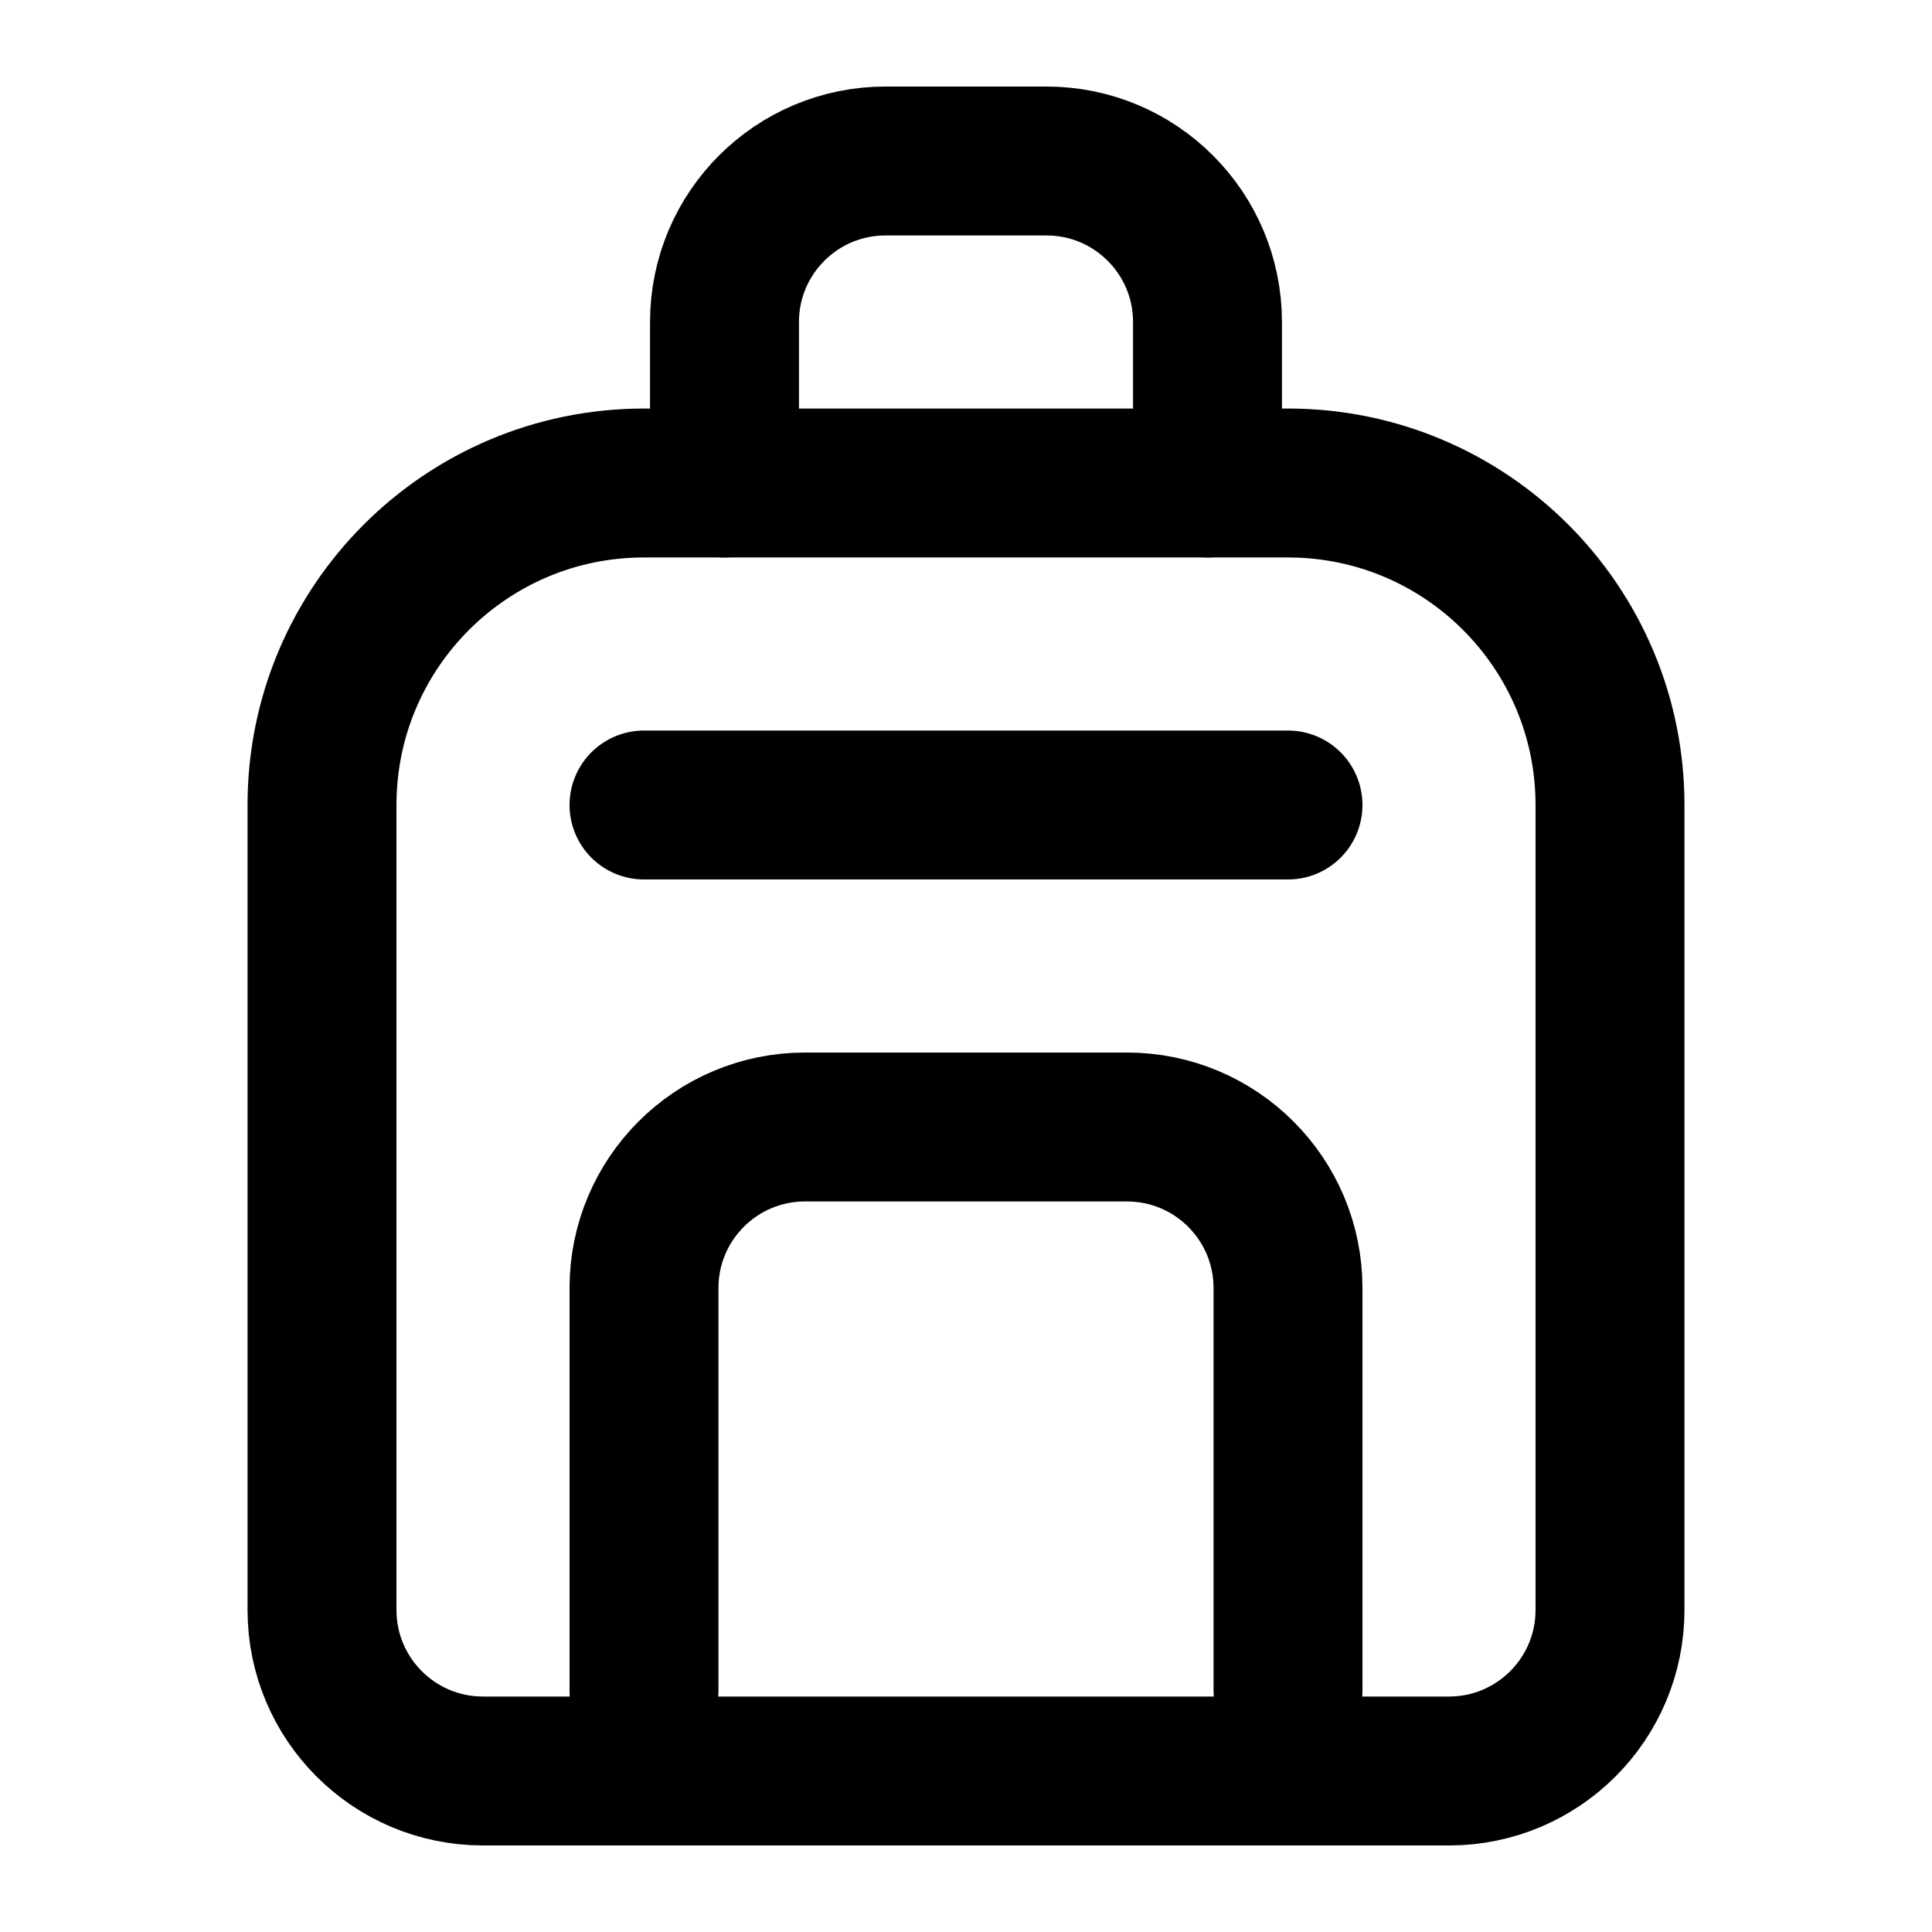
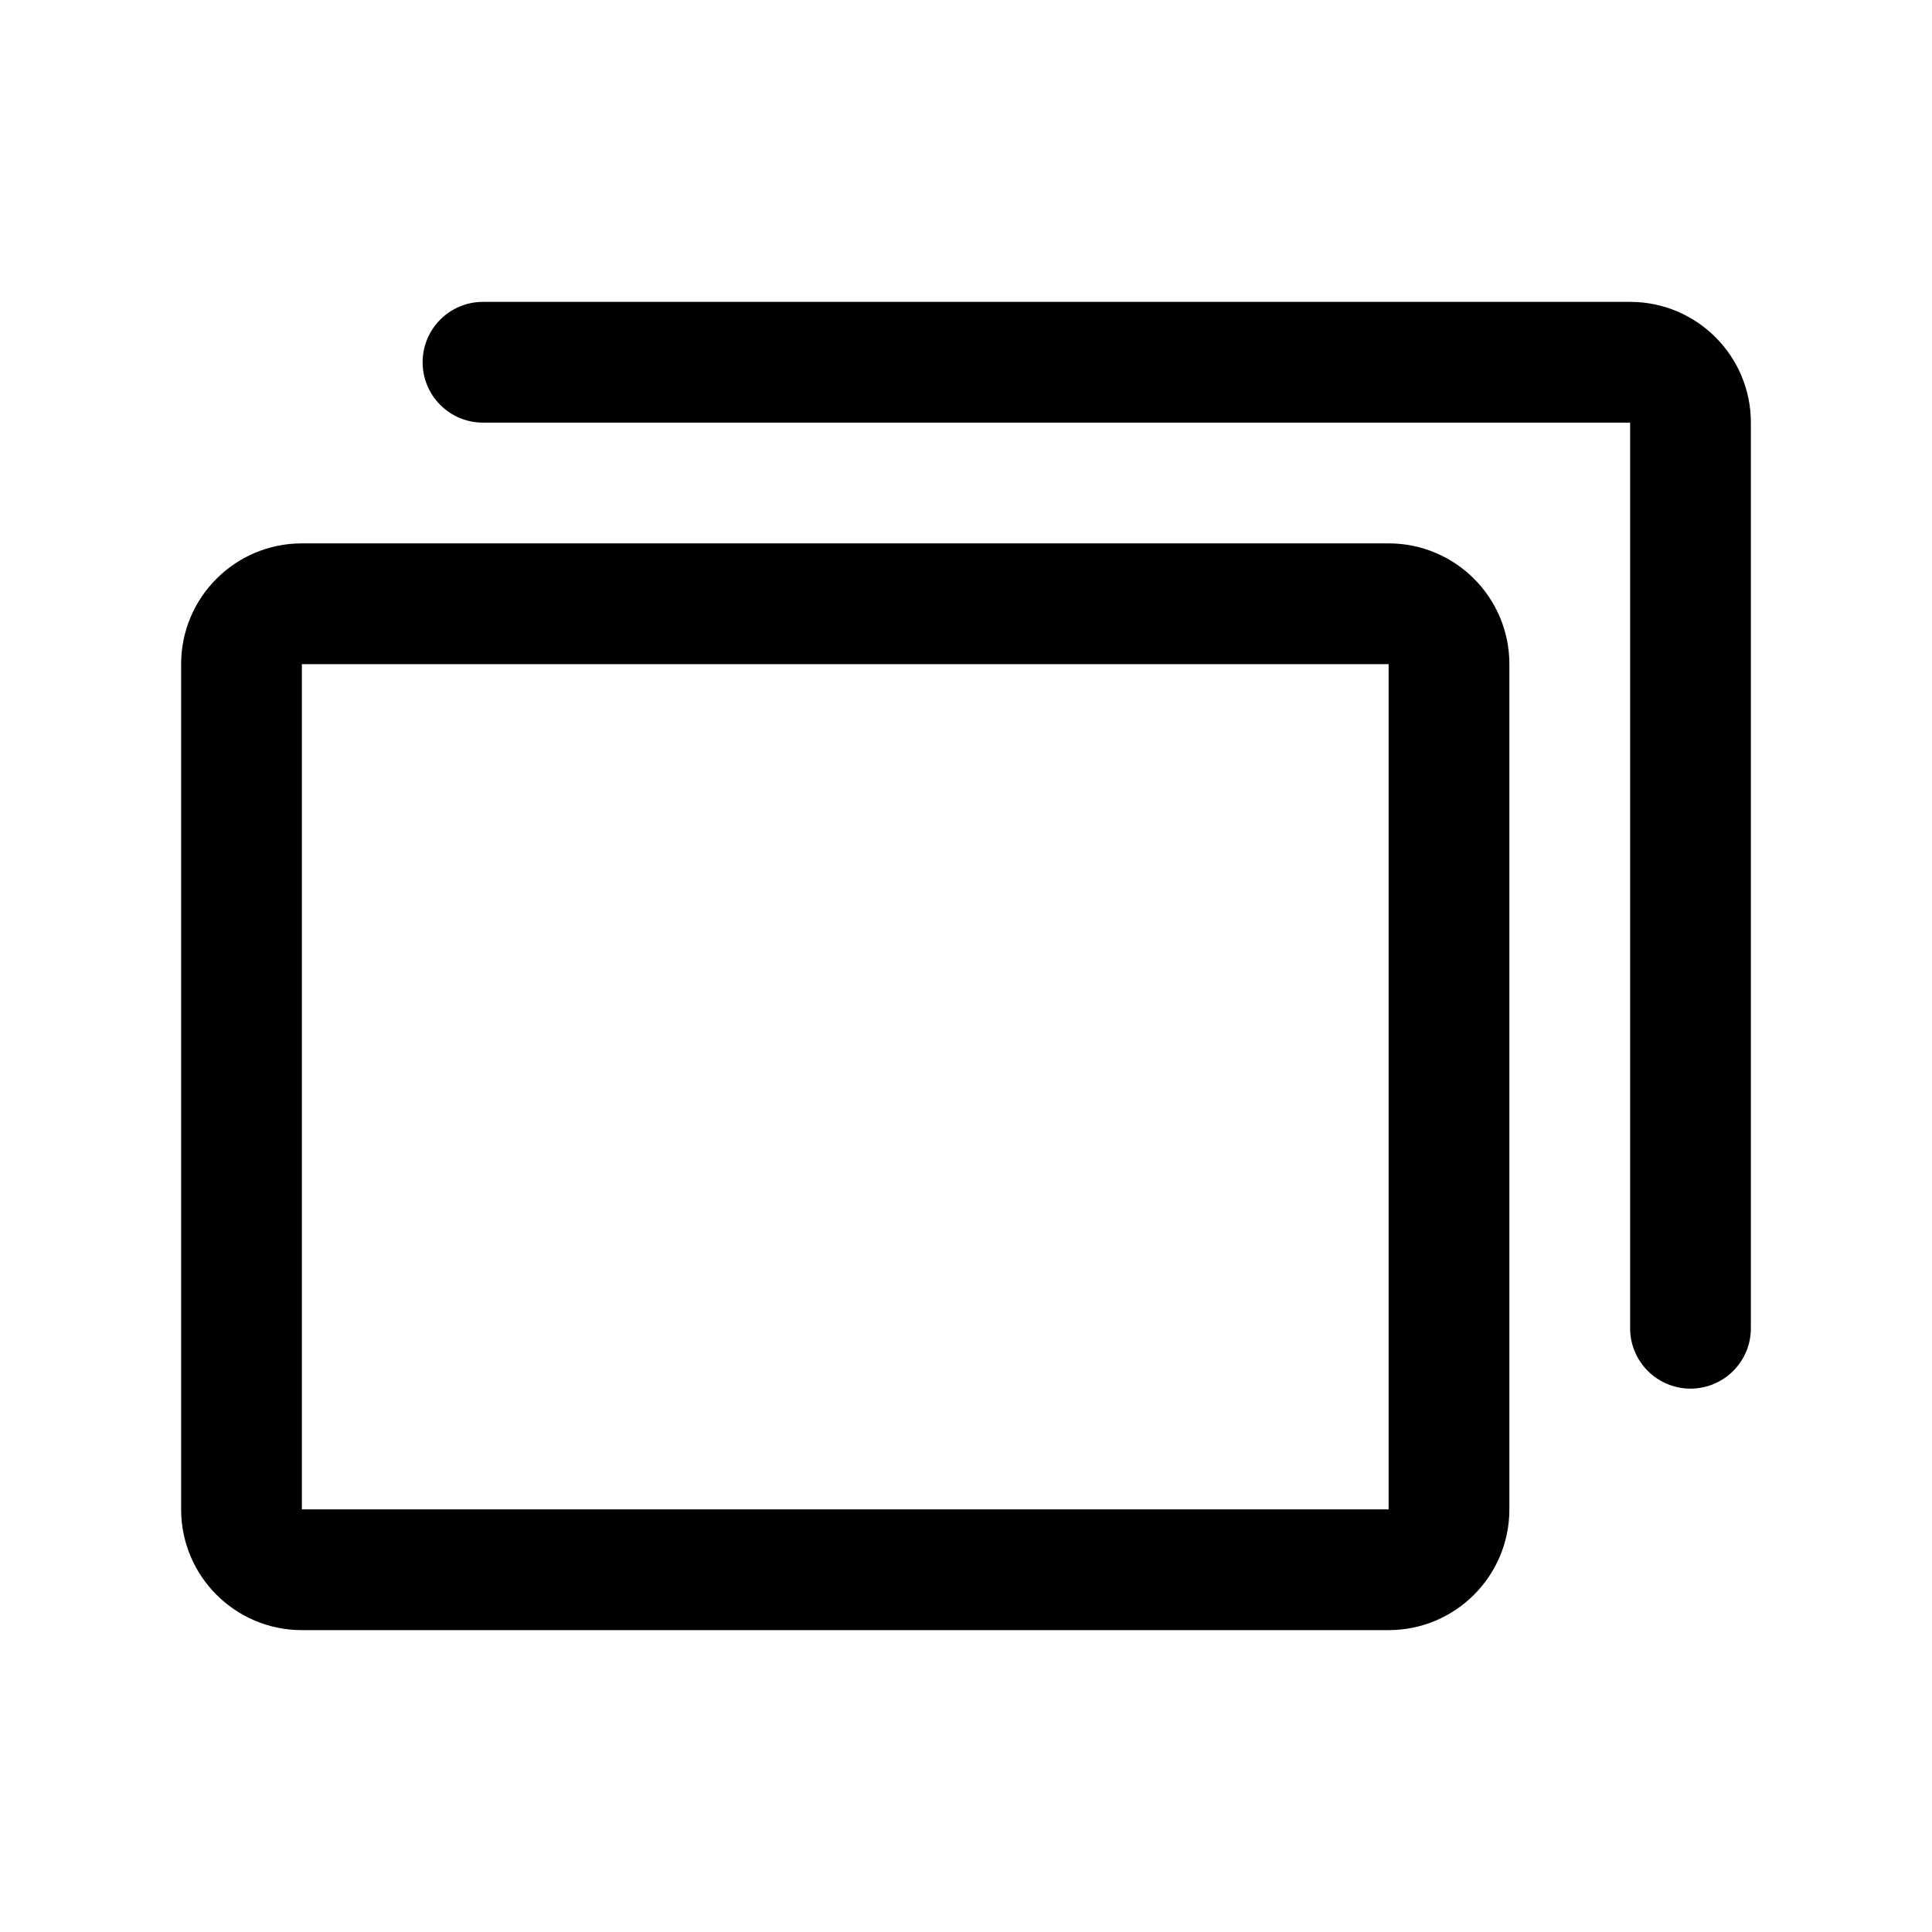
- <svg xmlns="http://www.w3.org/2000/svg" viewBox="0 0 24 24" fill="none" stroke="currentColor" stroke-width="1.85" stroke-linecap="round" stroke-linejoin="round">
-   <path d="M4 10a4 4 0 0 1 4-4h8a4 4 0 0 1 4 4v10a2 2 0 0 1-2 2H6a2 2 0 0 1-2-2Z" />
-   <path d="M9 6V4a2 2 0 0 1 2-2h2a2 2 0 0 1 2 2v2" />
-   <path d="M8 21v-5a2 2 0 0 1 2-2h4a2 2 0 0 1 2 2v5" />
-   <path d="M8 10h8" />
+ <svg xmlns="http://www.w3.org/2000/svg" viewBox="0 0 256 256">
+   <path fill="currentColor" d="M184,72H40A16,16,0,0,0,24,88V200a16,16,0,0,0,16,16H184a16,16,0,0,0,16-16V88A16,16,0,0,0,184,72Zm0,128H40V88H184V200ZM232,56V176a8,8,0,0,1-16,0V56H64a8,8,0,0,1,0-16H216A16,16,0,0,1,232,56Z" />
</svg>
